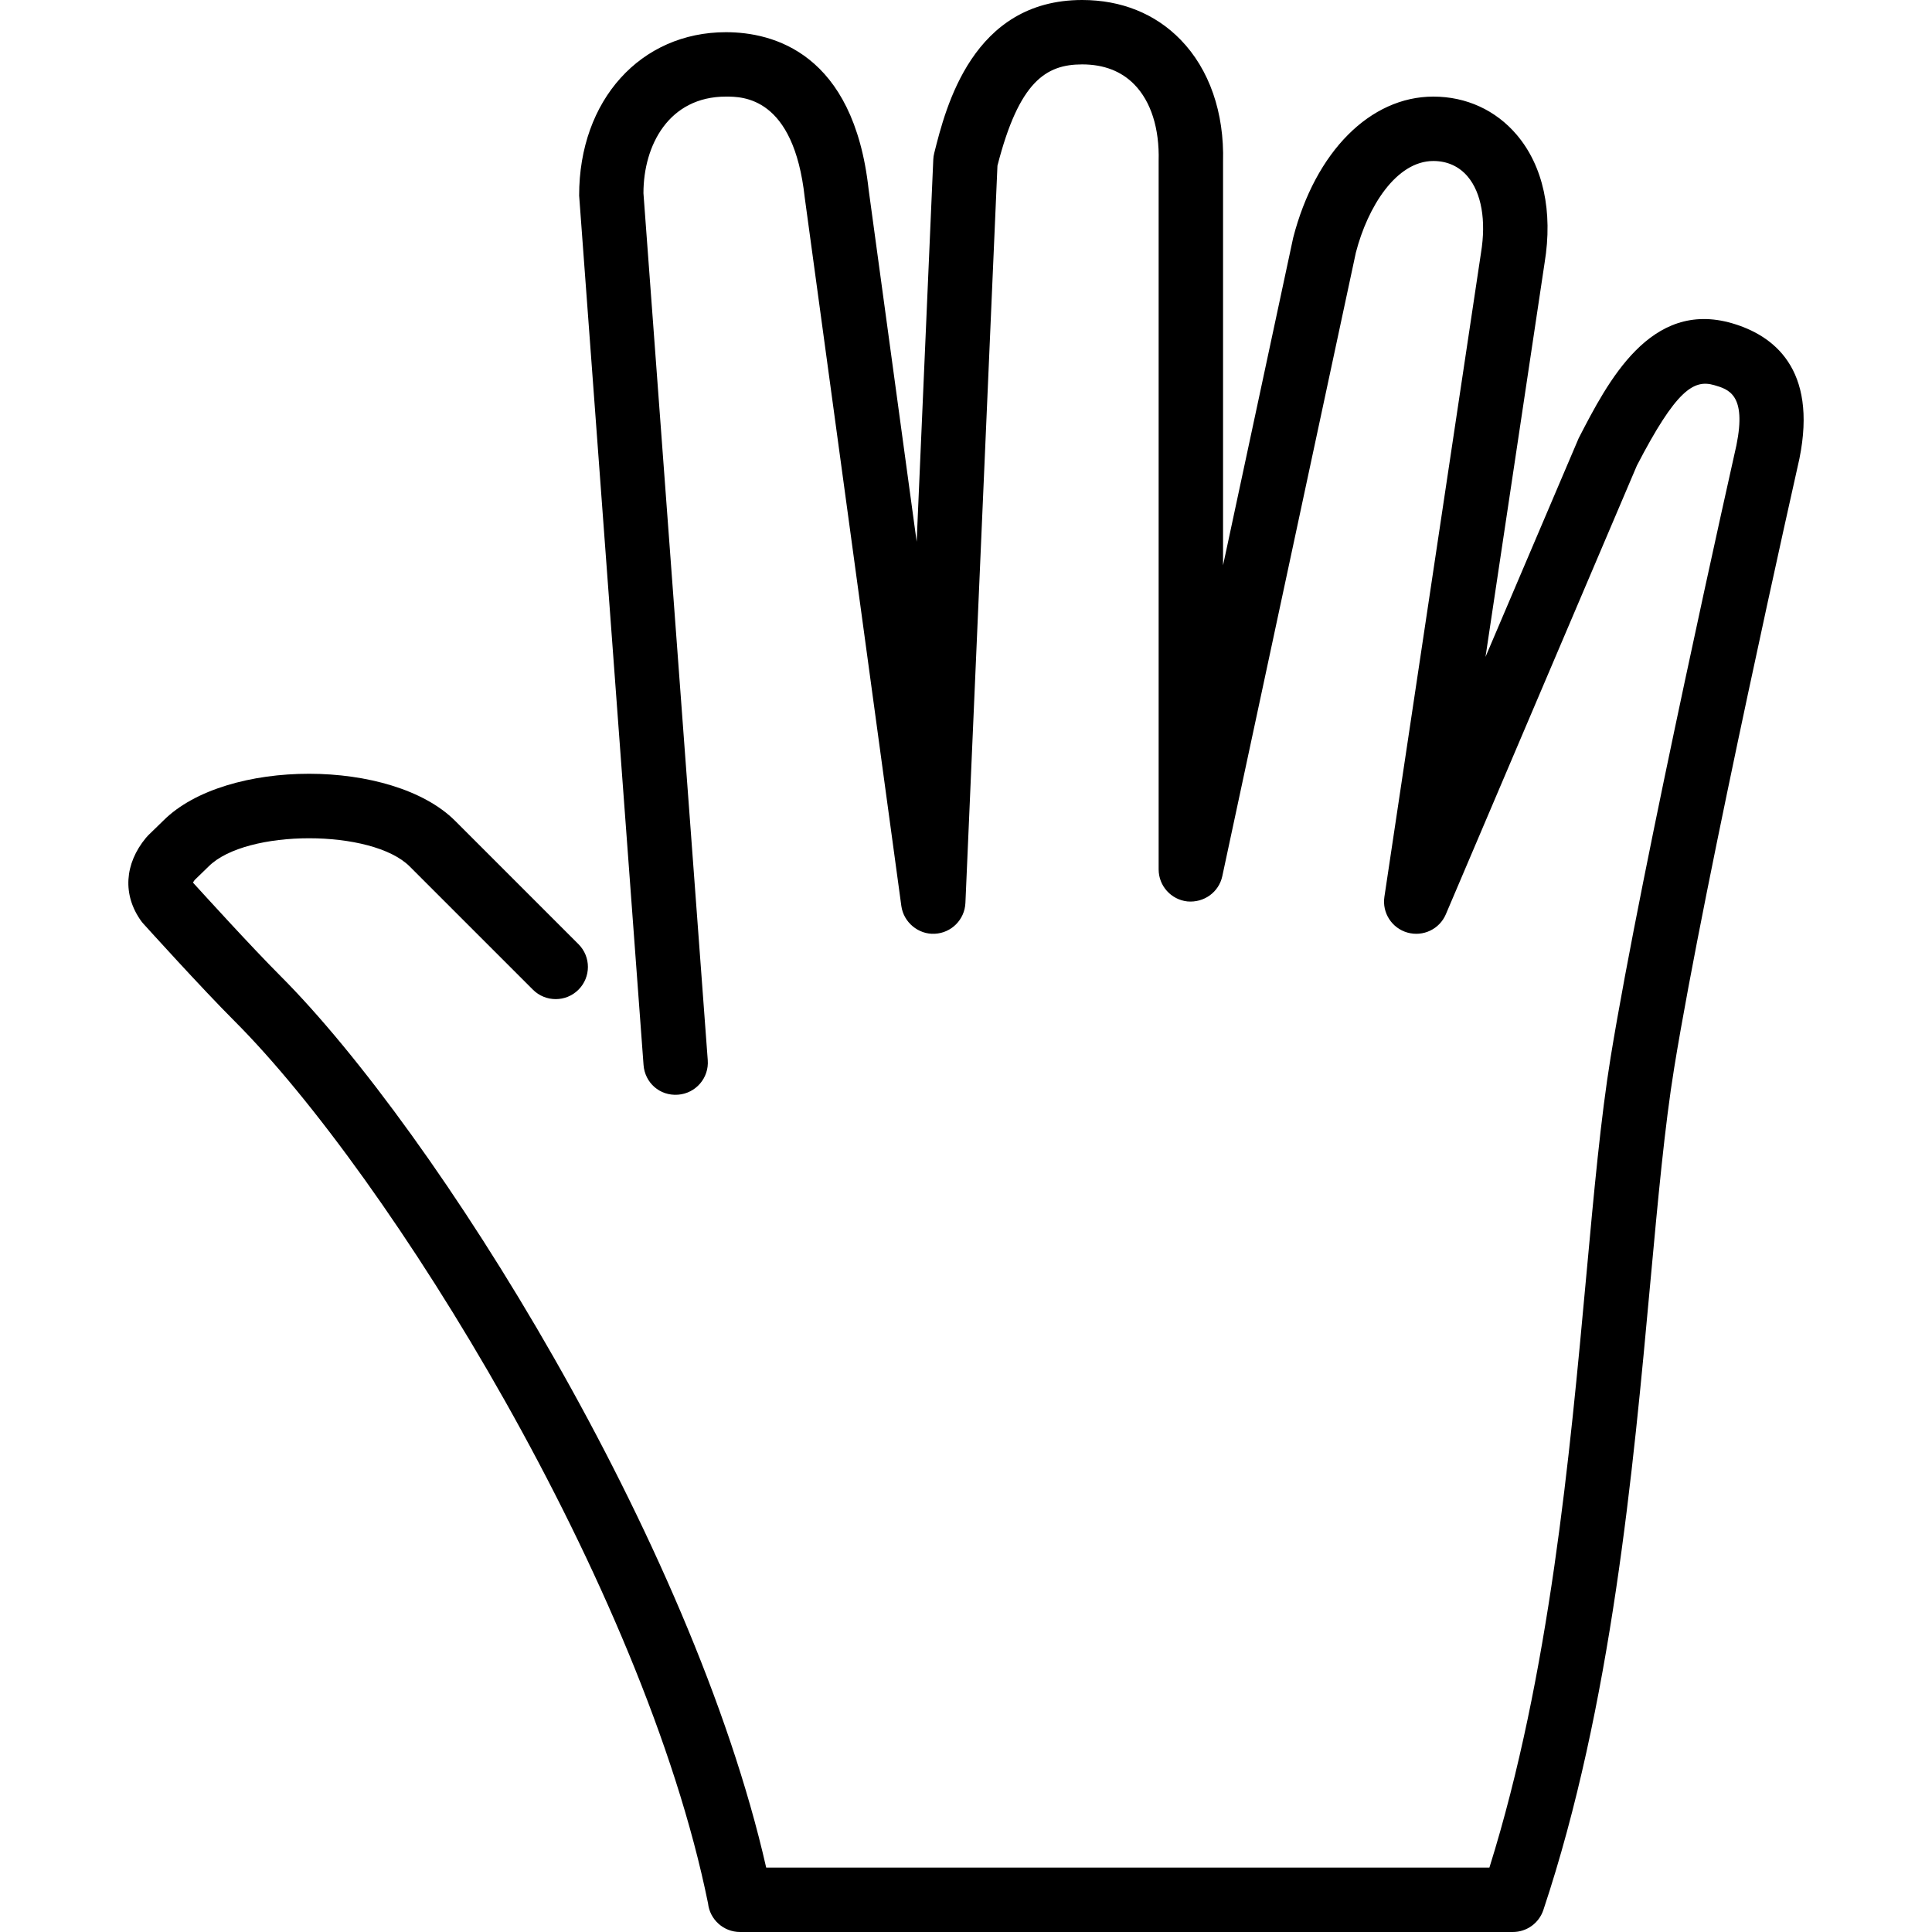
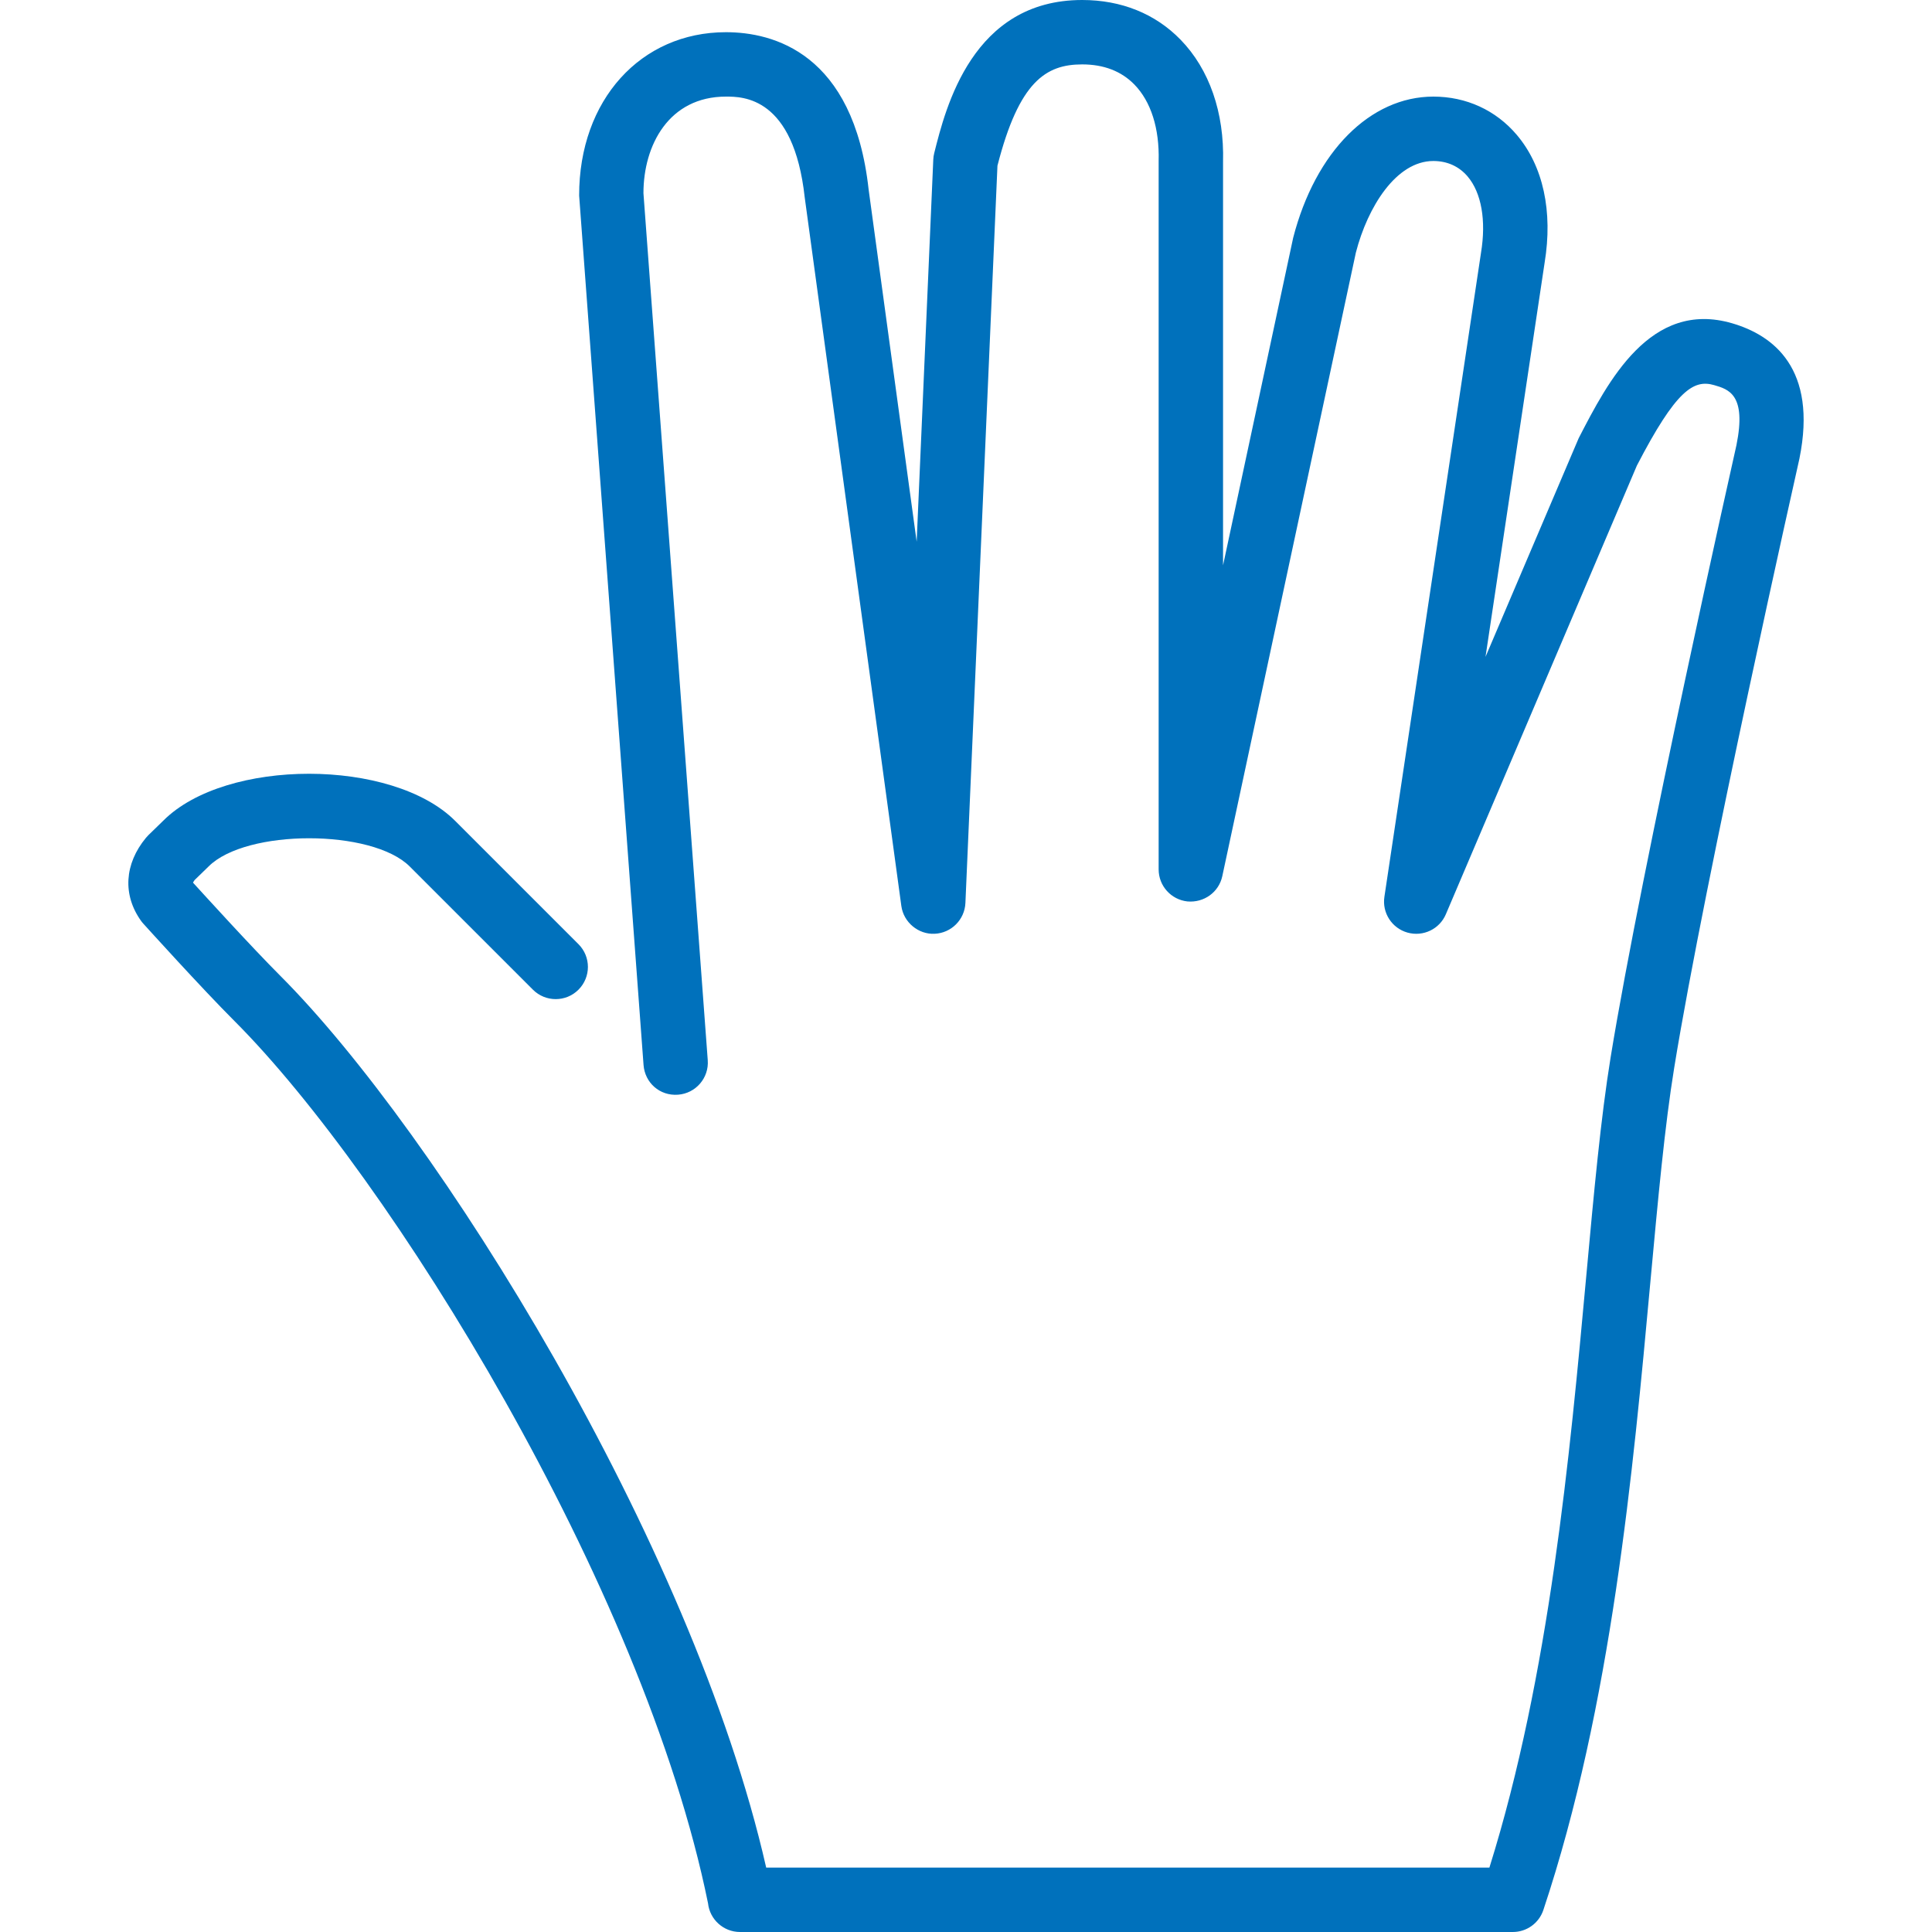
- <svg xmlns="http://www.w3.org/2000/svg" version="1.1" id="Layer_1" x="0px" y="0px" viewBox="0 0 512 512" style="enable-background:new 0 0 512 512;" xml:space="preserve" fill="currentColor">
+ <svg xmlns="http://www.w3.org/2000/svg" version="1.1" id="Layer_1" x="0px" y="0px" viewBox="0 0 512 512" style="enable-background:new 0 0 512 512;" xml:space="preserve" fill="#0071bc">
  <g>
    <g>
      <path d="M459.04,85.675c-21.7-6.332-32.939,15.462-40.67,30.447l-24.695,57.958l15.659-104.422    c2.244-13.628-0.375-25.677-7.381-33.929c-5.547-6.537-13.389-10.129-22.101-10.129c-16.7,0-31.249,14.549-37.146,37.41    l-18.586,86.81V42.906c0.358-13.056-3.635-24.559-11.255-32.384C306.174,3.635,297.155,0,286.787,0    c-29.065,0-36.173,28.45-39.211,40.593c-0.145,0.563-0.222,1.126-0.247,1.698l-4.403,101.265L230.202,50.27    c-3.985-36.318-25.404-41.737-37.82-41.737c-22.554,0-38.929,17.946-38.903,43.298l17.067,230.4    c0.35,4.693,4.284,8.243,9.139,7.876c4.702-0.35,8.226-4.437,7.876-9.139L170.52,51.2c0-12.74,6.758-25.6,21.862-25.6    c4.446,0,17.946,0,20.881,26.752l25.6,187.733c0.597,4.378,4.565,7.603,8.849,7.373c4.412-0.205,7.936-3.746,8.132-8.158    l8.491-195.388c5.726-22.332,12.851-26.846,22.451-26.846c5.734,0,10.394,1.801,13.85,5.35c4.378,4.497,6.647,11.605,6.417,20.25    V230.4c0,4.369,3.294,8.021,7.629,8.491c4.395,0.384,8.329-2.441,9.242-6.707L359.32,66.935    c3.115-12.083,10.675-24.269,20.531-24.269c3.669,0,6.81,1.417,9.088,4.104c3.652,4.309,4.958,11.639,3.541,20.233l-25.6,170.667    c-0.64,4.25,1.98,8.303,6.11,9.472c4.156,1.169,8.508-0.913,10.18-4.864l50.62-118.895c10.402-20.07,15.061-22.886,20.471-21.325    c3.849,1.118,8.627,2.517,5.914,15.915c-0.247,1.109-25.062,111.386-33.348,162.261c-2.603,16.009-4.395,35.49-6.46,58.044    c-4.343,47.275-9.702,105.685-25.66,156.655H203.049C183.405,408.482,115.71,300.023,74.187,258.5    c-7.424-7.424-20.326-21.615-23.04-24.593c0.077-0.154,0.205-0.384,0.444-0.7l3.695-3.593c9.967-9.958,43.315-9.95,53.282,0    l32.666,32.666c3.337,3.328,8.738,3.328,12.066,0c3.337-3.336,3.337-8.738,0-12.066l-32.666-32.666    c-16.64-16.64-60.774-16.64-77.329-0.094l-4.002,3.891c-0.222,0.213-0.427,0.444-0.623,0.683    c-5.717,6.912-6.212,15.13-1.306,21.999c0.188,0.265,0.393,0.521,0.614,0.759c0.631,0.7,15.539,17.195,24.132,25.779    c40.977,40.986,108.407,149.598,125.517,233.839c0.461,4.267,4.087,7.595,8.482,7.595h204.8c3.678,0,6.929-2.347,8.09-5.837    c18.057-54.17,23.765-116.352,28.348-166.323c2.048-22.238,3.814-41.446,6.323-56.858c8.183-50.372,32.896-160.154,33.186-161.434    C481.722,97.604,469.852,88.832,459.04,85.675z" />
    </g>
  </g>
  <g>
</g>
  <g>
</g>
  <g>
</g>
  <g>
</g>
  <g>
</g>
  <g>
</g>
  <g>
</g>
  <g>
</g>
  <g>
</g>
  <g>
</g>
  <g>
</g>
  <g>
</g>
  <g>
</g>
  <g>
</g>
  <g>
</g>
</svg>
